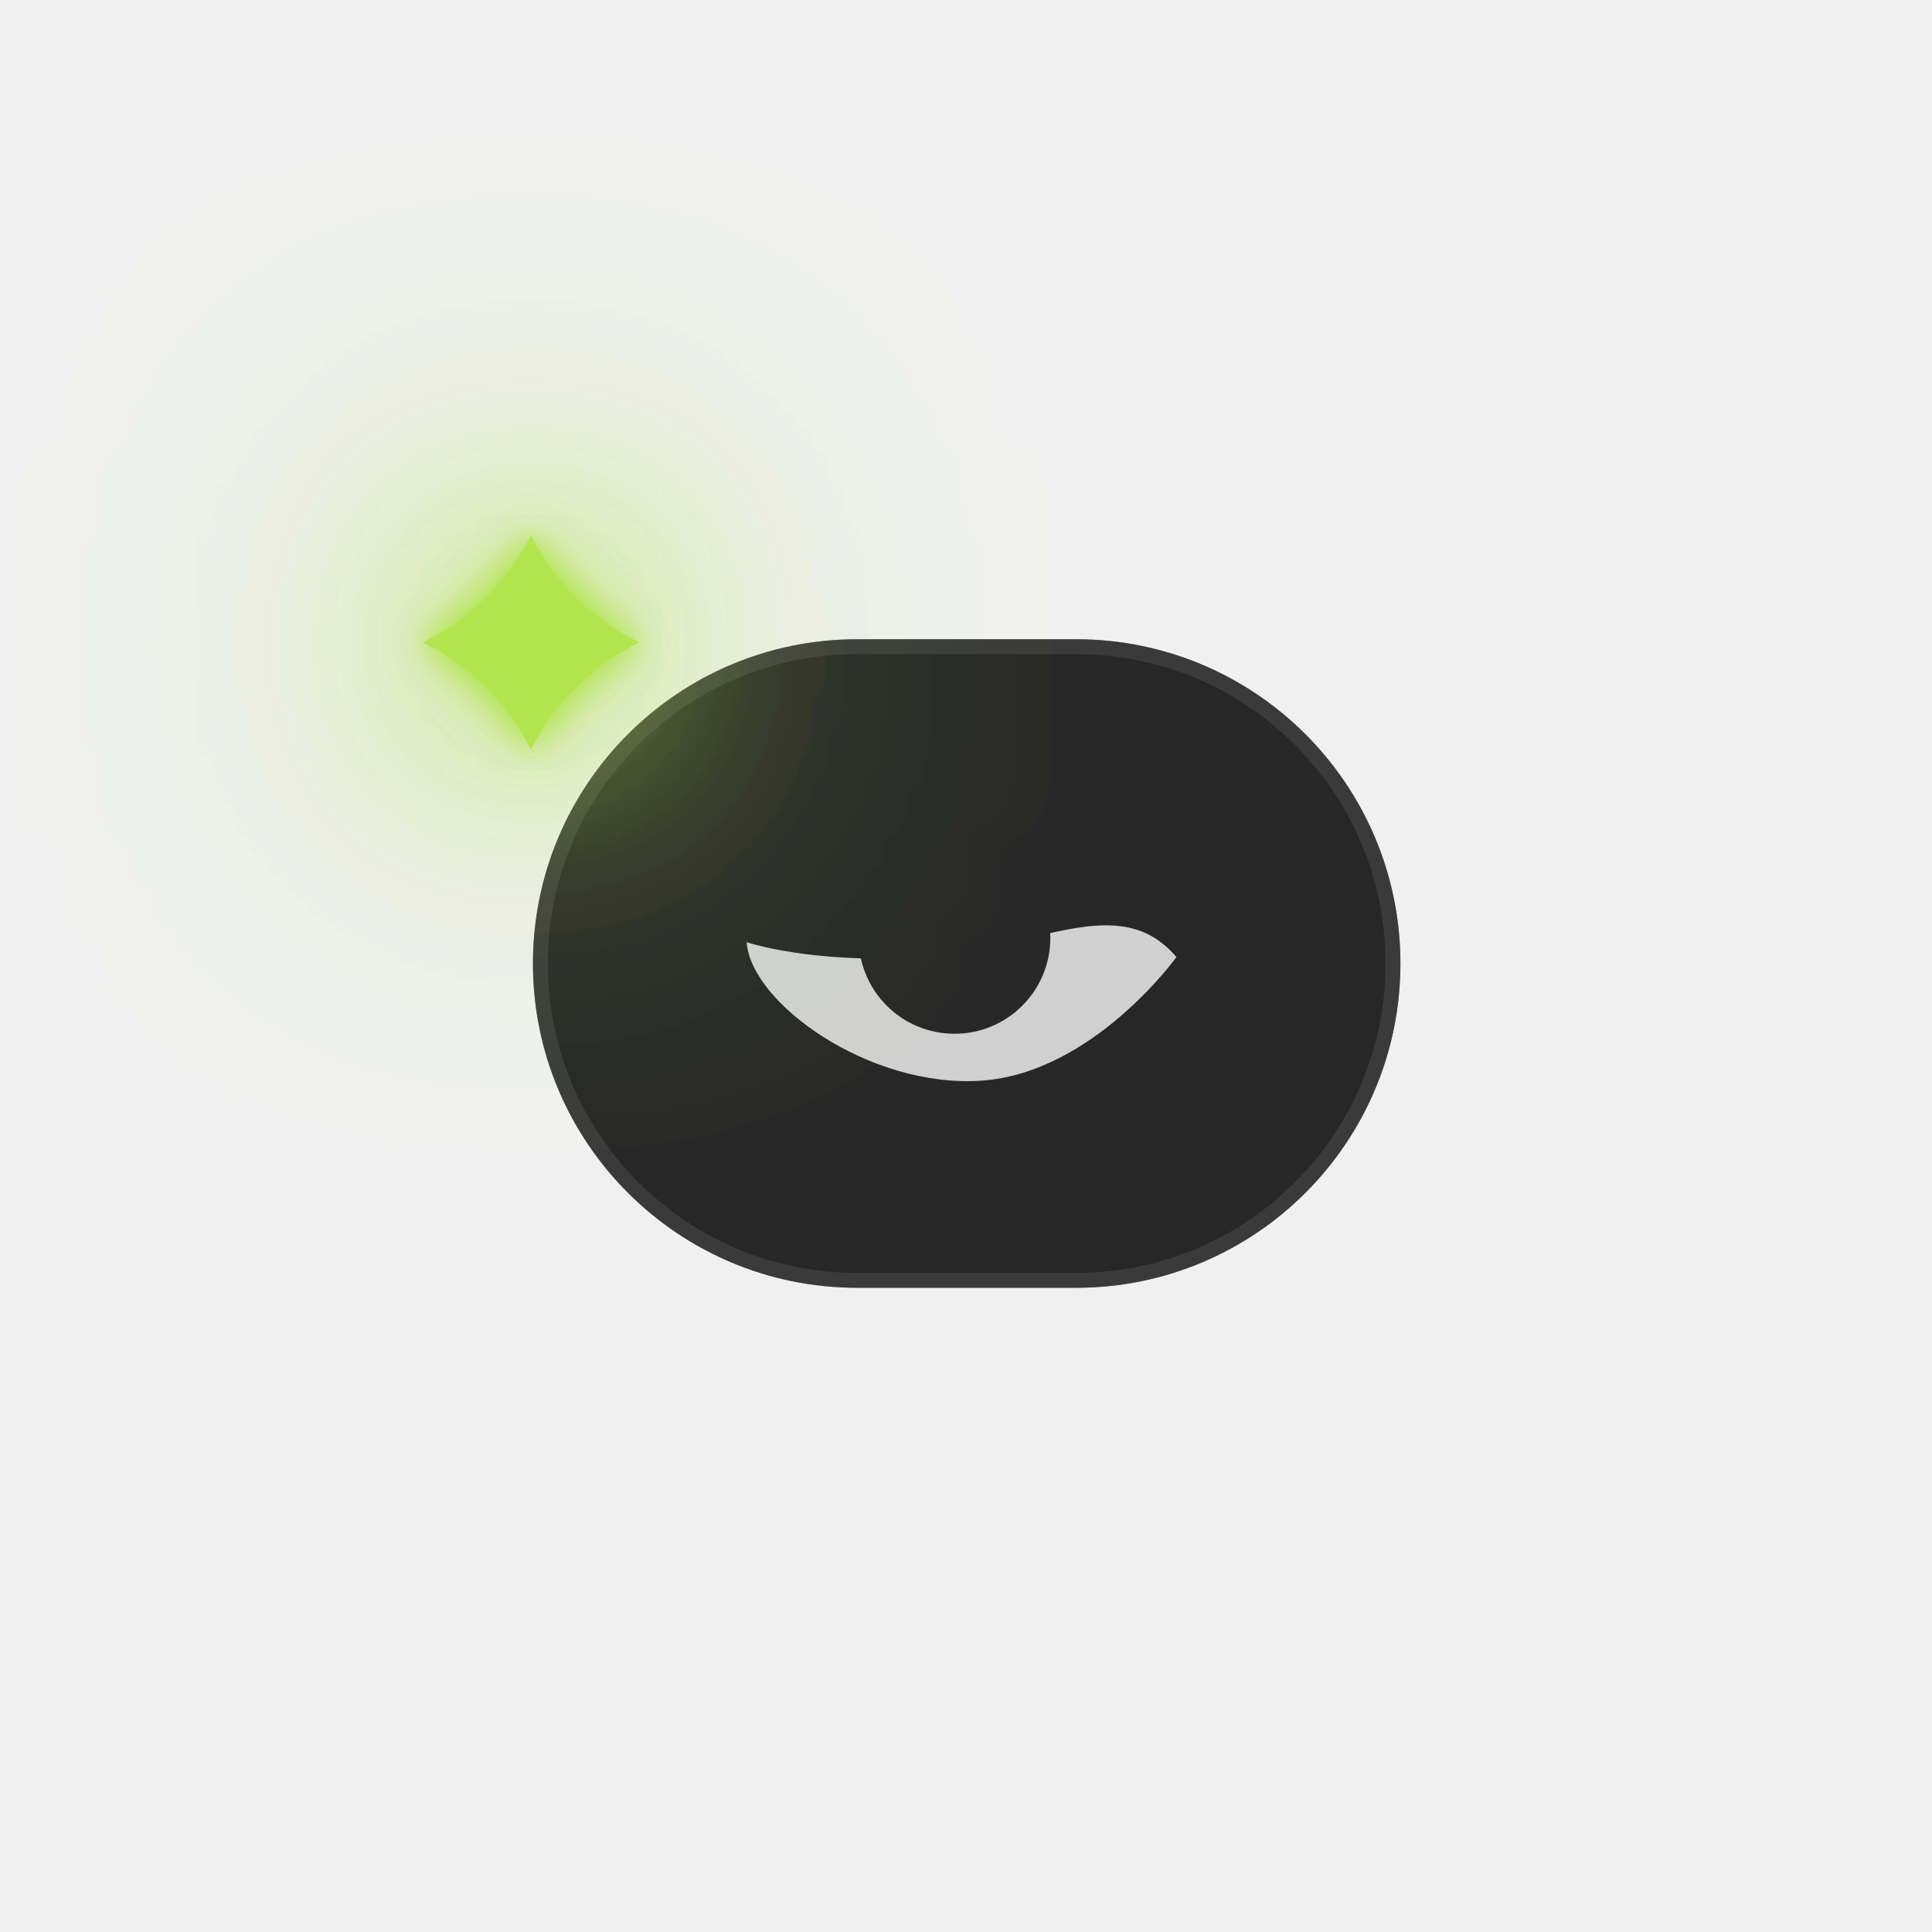
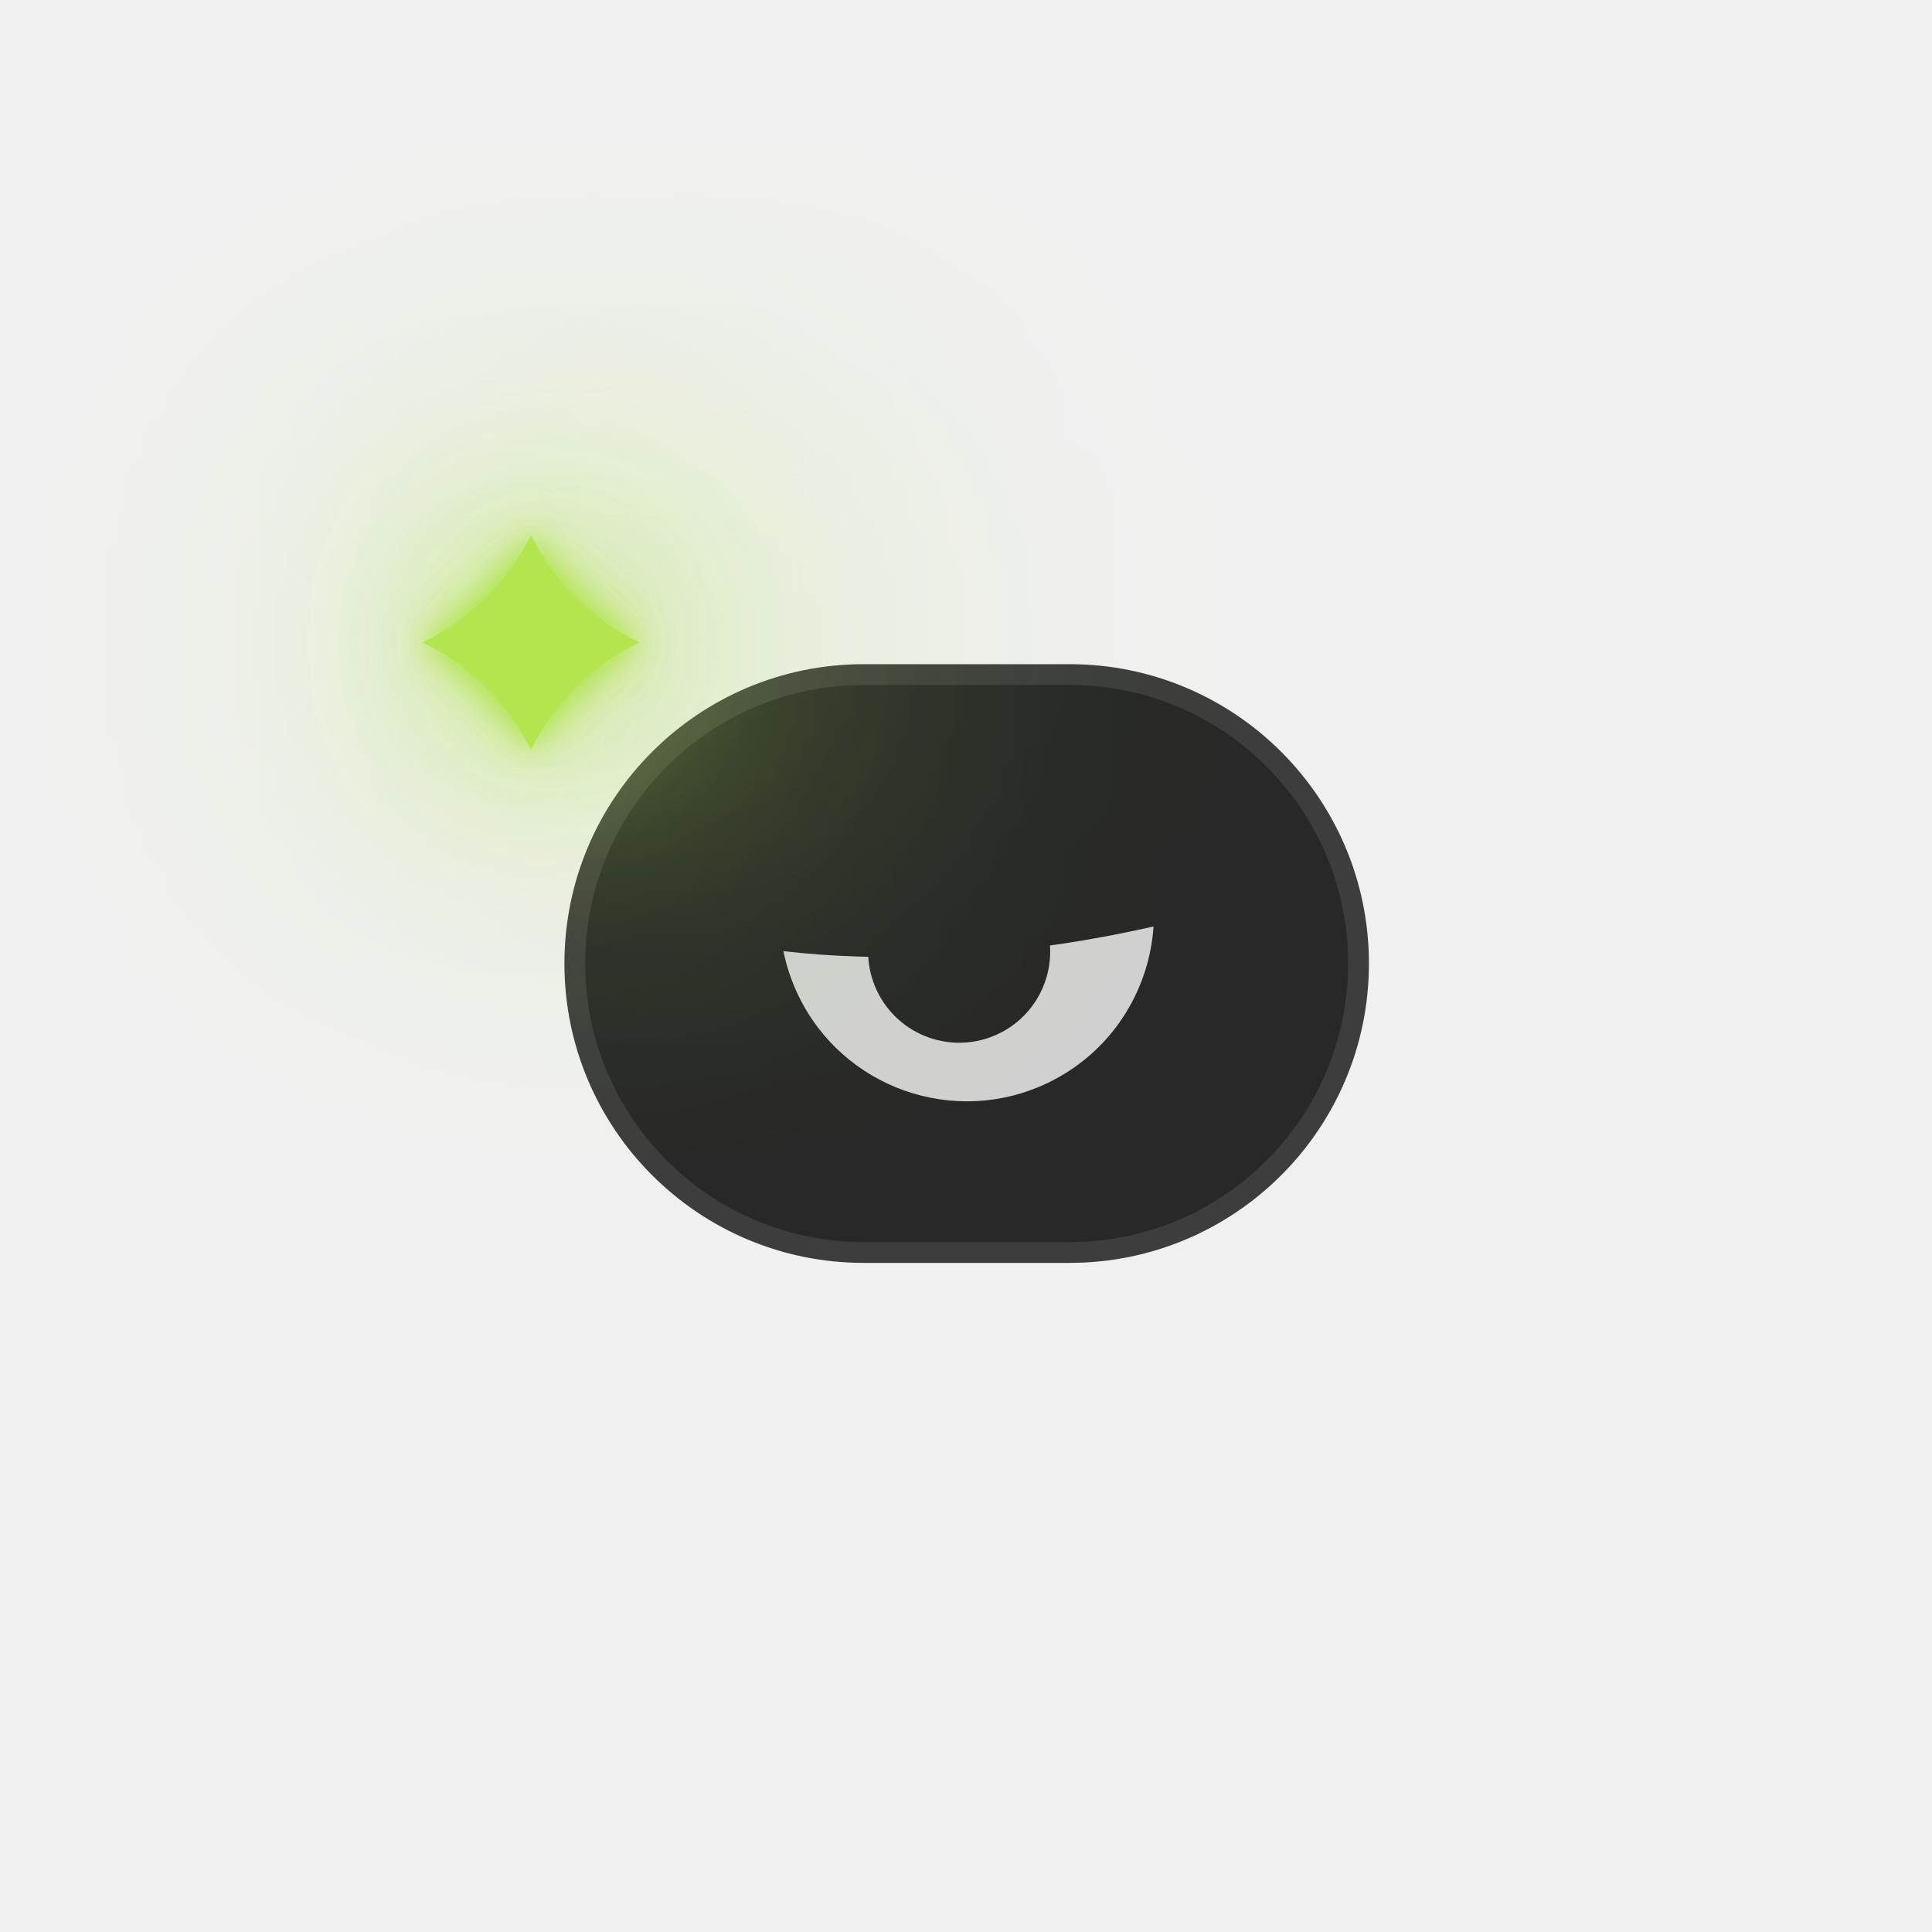
- <svg xmlns="http://www.w3.org/2000/svg" width="314" height="314" viewBox="65 65 195 195" fill="none">
-   <g clip-path="url(#clip0_7014_2)">
-     <rect x="118.793" y="129.523" width="87.553" height="65.454" rx="32.727" fill="#272727" />
-     <rect x="119.543" y="130.273" width="86.053" height="63.954" rx="31.977" stroke="#4F4F4F" stroke-opacity="0.5" stroke-width="1.5" />
-     <path d="M140.364 160.095C140.772 166.235 152.725 174.826 164.023 174.075C175.32 173.324 183.74 161.598 183.74 161.598C177.926 154.78 169.551 160.847 158.253 161.598C146.956 162.349 140.364 160.095 140.364 160.095Z" fill="#D0D0D0" />
-     <circle cx="161.34" cy="159.668" r="9.672" fill="#272827" />
-     <g filter="url(#filter0_dddddd_7014_2)">
-       <path d="M118.59 140.656C120.915 135.938 124.776 132.114 129.522 129.839C124.776 127.564 120.915 123.739 118.59 119.021C116.265 123.739 112.403 127.564 107.656 129.839C112.403 132.114 116.265 135.938 118.59 140.656Z" fill="#B2E54E" />
+ <svg xmlns="http://www.w3.org/2000/svg" width="314" height="314" viewBox="0 0 314 314" fill="none">
+   <g clip-path="url(#clip0_9360_8997)">
+     <rect x="93.423" y="109.636" width="127.374" height="93.925" rx="46.963" fill="#272827" />
+     <rect x="93.423" y="109.636" width="127.374" height="93.925" rx="46.963" stroke="#3C3D3C" stroke-width="3.381" />
+     <path d="M170.253 176.015C180.524 171.104 186.775 161.177 187.479 150.573C184.874 151.166 182.229 151.716 179.546 152.216C160.707 155.726 142.711 156.367 127.328 154.586C127.814 156.994 128.602 159.383 129.71 161.701C136.953 176.848 155.104 183.257 170.253 176.015Z" fill="#D0D0D0" />
+     <circle cx="155.889" cy="154.679" r="14.791" transform="rotate(-25.5538 155.889 154.679)" fill="#272827" />
+     <g filter="url(#filter0_dddddd_9360_8997)">
+       <path d="M86.294 121.826C90.038 114.229 96.255 108.071 103.897 104.408C96.255 100.745 90.038 94.585 86.294 86.988C82.55 94.585 76.331 100.745 68.688 104.408C76.331 108.071 82.55 114.229 86.294 121.826Z" fill="#B2E54E" />
    </g>
  </g>
  <defs>
-     <filter id="filter0_dddddd_7014_2" x="-6.867" y="4.5" width="250.913" height="250.679" filterUnits="userSpaceOnUse" color-interpolation-filters="sRGB">
+     <filter id="filter0_dddddd_9360_8997" x="-21.312" y="-18.39" width="256.587" height="245.594" filterUnits="userSpaceOnUse" color-interpolation-filters="sRGB">
      <feFlood flood-opacity="0" result="BackgroundImageFix" />
      <feColorMatrix in="SourceAlpha" type="matrix" values="0 0 0 0 0 0 0 0 0 0 0 0 0 0 0 0 0 0 127 0" result="hardAlpha" />
      <feOffset />
-       <feGaussianBlur stdDeviation="1.363" />
+       <feGaussianBlur stdDeviation="2.195" />
      <feColorMatrix type="matrix" values="0 0 0 0 0.698 0 0 0 0 0.898 0 0 0 0 0.306 0 0 0 1 0" />
-       <feBlend mode="normal" in2="BackgroundImageFix" result="effect1_dropShadow_7014_2" />
+       <feBlend mode="normal" in2="BackgroundImageFix" result="effect1_dropShadow_9360_8997" />
      <feColorMatrix in="SourceAlpha" type="matrix" values="0 0 0 0 0 0 0 0 0 0 0 0 0 0 0 0 0 0 127 0" result="hardAlpha" />
      <feOffset />
-       <feGaussianBlur stdDeviation="2.727" />
+       <feGaussianBlur stdDeviation="4.391" />
      <feColorMatrix type="matrix" values="0 0 0 0 0.698 0 0 0 0 0.898 0 0 0 0 0.306 0 0 0 1 0" />
-       <feBlend mode="normal" in2="effect1_dropShadow_7014_2" result="effect2_dropShadow_7014_2" />
+       <feBlend mode="normal" in2="effect1_dropShadow_9360_8997" result="effect2_dropShadow_9360_8997" />
      <feColorMatrix in="SourceAlpha" type="matrix" values="0 0 0 0 0 0 0 0 0 0 0 0 0 0 0 0 0 0 127 0" result="hardAlpha" />
      <feOffset />
-       <feGaussianBlur stdDeviation="9.544" />
+       <feGaussianBlur stdDeviation="15.368" />
      <feColorMatrix type="matrix" values="0 0 0 0 0.698 0 0 0 0 0.898 0 0 0 0 0.306 0 0 0 1 0" />
-       <feBlend mode="normal" in2="effect2_dropShadow_7014_2" result="effect3_dropShadow_7014_2" />
+       <feBlend mode="normal" in2="effect2_dropShadow_9360_8997" result="effect3_dropShadow_9360_8997" />
      <feColorMatrix in="SourceAlpha" type="matrix" values="0 0 0 0 0 0 0 0 0 0 0 0 0 0 0 0 0 0 127 0" result="hardAlpha" />
      <feOffset />
-       <feGaussianBlur stdDeviation="19.087" />
+       <feGaussianBlur stdDeviation="30.735" />
      <feColorMatrix type="matrix" values="0 0 0 0 0.698 0 0 0 0 0.898 0 0 0 0 0.306 0 0 0 1 0" />
-       <feBlend mode="normal" in2="effect3_dropShadow_7014_2" result="effect4_dropShadow_7014_2" />
+       <feBlend mode="normal" in2="effect3_dropShadow_9360_8997" result="effect4_dropShadow_9360_8997" />
      <feColorMatrix in="SourceAlpha" type="matrix" values="0 0 0 0 0 0 0 0 0 0 0 0 0 0 0 0 0 0 127 0" result="hardAlpha" />
-       <feOffset />
-       <feGaussianBlur stdDeviation="32.721" />
+       <feOffset dx="26" />
+       <feGaussianBlur stdDeviation="52.689" />
      <feColorMatrix type="matrix" values="0 0 0 0 0.698 0 0 0 0 0.898 0 0 0 0 0.306 0 0 0 1 0" />
-       <feBlend mode="normal" in2="effect4_dropShadow_7014_2" result="effect5_dropShadow_7014_2" />
+       <feBlend mode="normal" in2="effect4_dropShadow_9360_8997" result="effect5_dropShadow_9360_8997" />
      <feColorMatrix in="SourceAlpha" type="matrix" values="0 0 0 0 0 0 0 0 0 0 0 0 0 0 0 0 0 0 127 0" result="hardAlpha" />
-       <feOffset />
-       <feGaussianBlur stdDeviation="57.261" />
+       <feOffset dx="10" />
+       <feGaussianBlur stdDeviation="50" />
      <feColorMatrix type="matrix" values="0 0 0 0 0.698 0 0 0 0 0.898 0 0 0 0 0.306 0 0 0 1 0" />
-       <feBlend mode="normal" in2="effect5_dropShadow_7014_2" result="effect6_dropShadow_7014_2" />
-       <feBlend mode="normal" in="SourceGraphic" in2="effect6_dropShadow_7014_2" result="shape" />
+       <feBlend mode="normal" in2="effect5_dropShadow_9360_8997" result="effect6_dropShadow_9360_8997" />
+       <feBlend mode="normal" in="SourceGraphic" in2="effect6_dropShadow_9360_8997" result="shape" />
    </filter>
-     <clipPath id="clip0_7014_2">
+     <clipPath id="clip0_9360_8997">
      <rect width="314" height="314" fill="white" />
    </clipPath>
  </defs>
</svg>
